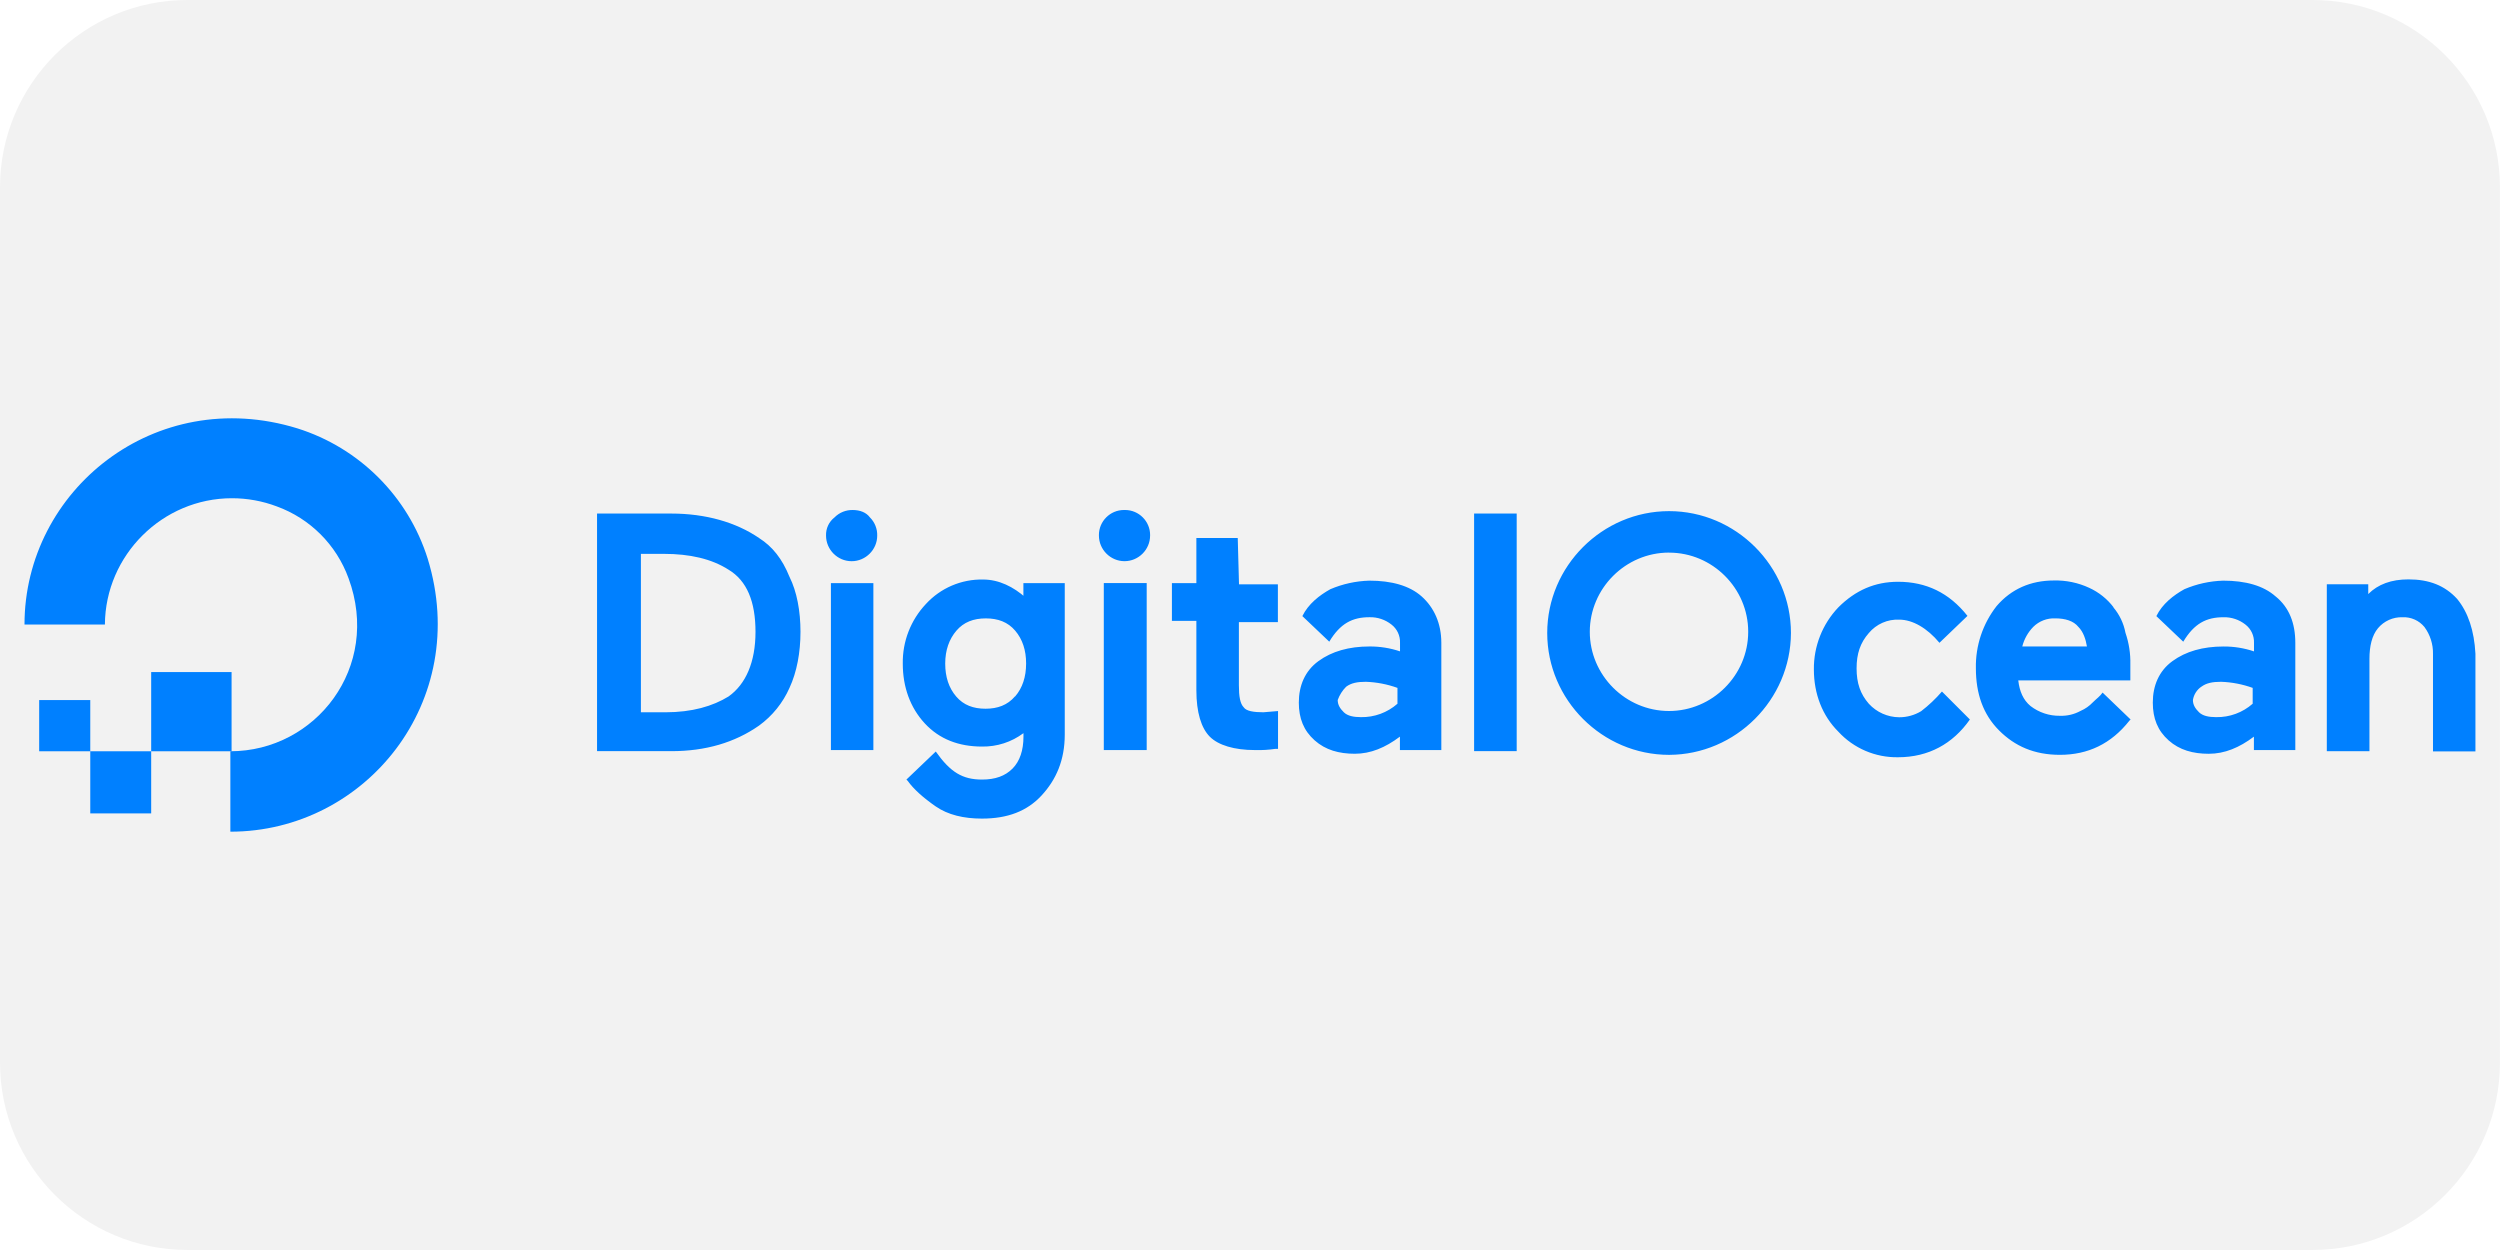
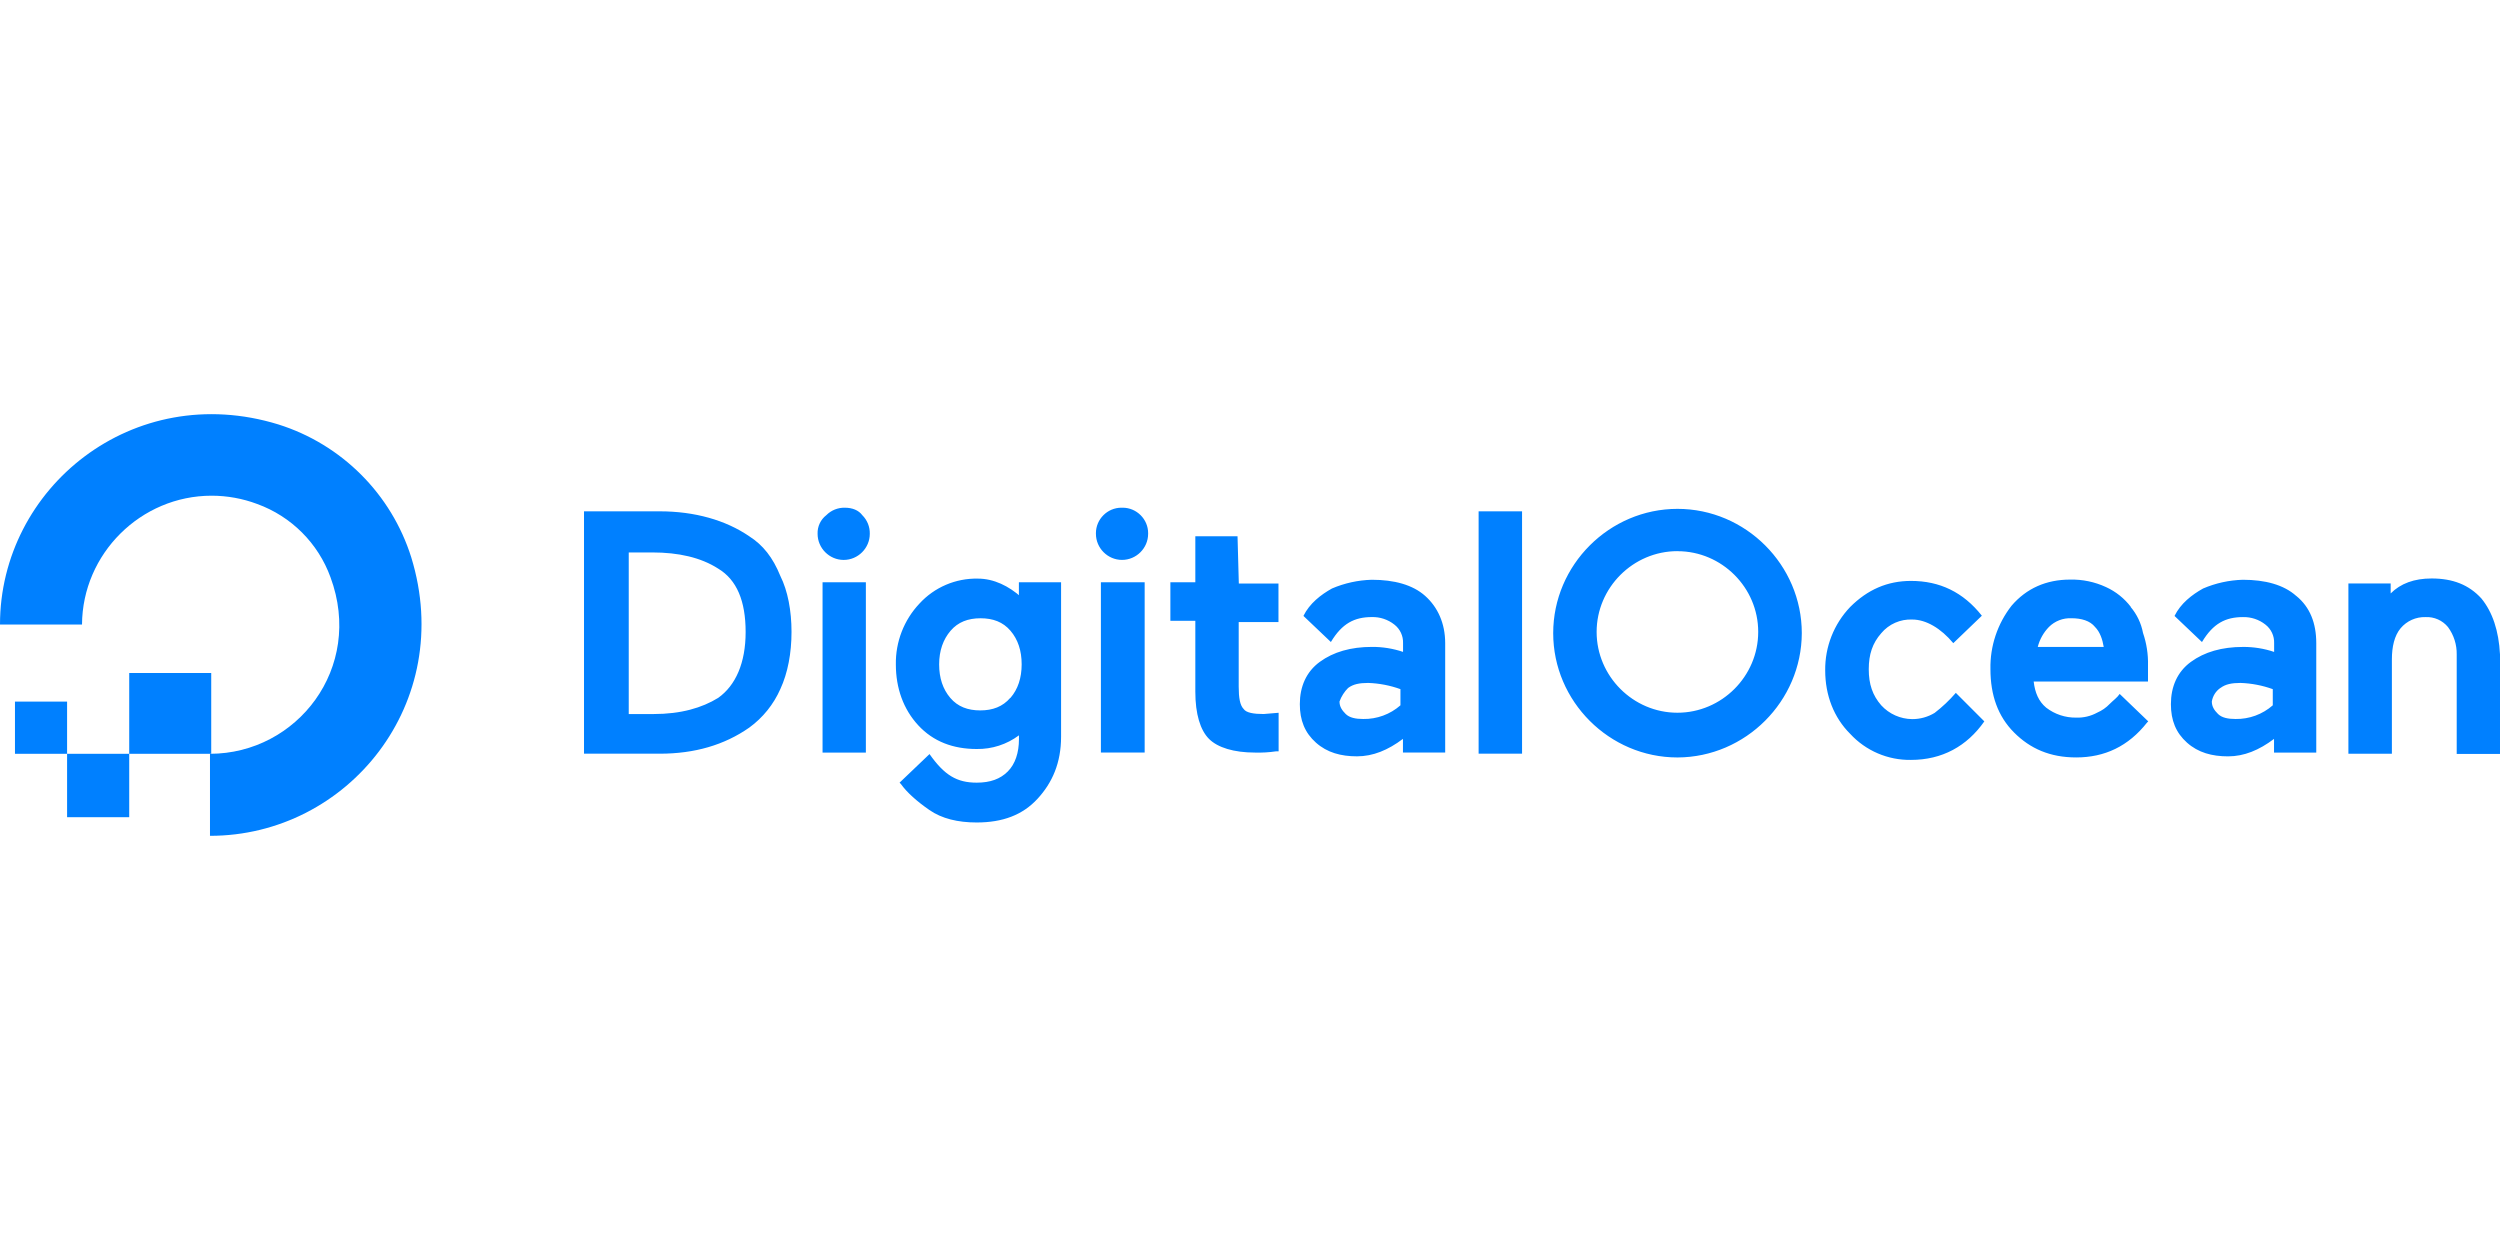
- <svg xmlns="http://www.w3.org/2000/svg" width="100%" height="100%" viewBox="0 0 200 100" xml:space="preserve" style="fill-rule:evenodd;clip-rule:evenodd;stroke-linejoin:round;stroke-miterlimit:2">
-   <path d="M2550 191.25v892.5c0 105.55-85.7 191.25-191.25 191.25H191.25C85.696 1275 0 1189.3 0 1083.75v-892.5C0 85.696 85.696 0 191.25 0h2167.5C2464.3 0 2550 85.696 2550 191.25Z" style="fill:#f2f2f2" transform="scale(.07843)" />
-   <path d="M209.98 421.828v-82.036c86.976 0 154.067-85.753 120.534-176.497a122.386 122.386 0 0 0-73.303-73.303A129.59 129.59 0 0 0 211.6 81.7c-70.803 0-129.171 58.025-129.589 128.826H0c0-136.727 132.959-244.86 278.318-200.1C341.664 30.324 391.392 80.06 411.277 143.41c44.736 145.434-63.373 278.418-201.297 278.418Z" style="fill:#0080ff;fill-rule:nonzero" transform="translate(1.96 33.451) scale(.07843)" />
-   <path d="M211.228 339.792h-82.011v-80.788h82.011m-82.011 144.187H67.091v-63.399h62.126v63.399m-62.126-63.399H14.97v-52.195h52.121m682.16-165.32c-23.602-16.167-54.665-24.95-89.471-24.95h-75.773v242.366h75.798c34.797 0 64.621-8.7 89.471-26.098a95.104 95.104 0 0 0 31.063-38.523c7.485-16.168 11.178-36.053 11.178-57.186 0-21.133-3.718-41.018-11.178-55.938-7.485-18.538-17.415-30.963-31.088-39.671Zm-120.508 16.168h23.602c26.098 0 48.453 4.99 65.844 16.168 18.637 11.177 27.445 32.435 27.445 63.398s-9.98 53.443-27.445 65.868c-16.143 9.98-37.276 16.168-64.621 16.168h-24.825V138.445M844.935 93.71a25.298 25.298 0 0 0-18.638 7.485 22.484 22.484 0 0 0-8.707 18.637c0 14.317 11.781 26.098 26.098 26.098 14.316 0 26.097-11.781 26.097-26.098a25.313 25.313 0 0 0-7.485-18.637c-3.717-4.99-9.98-7.485-17.465-7.485m-22.455 74.575h43.488V338.57h-43.313V168.285m198.805 14.97c-12.48-11.177-27.448-18.637-43.491-18.637a76.97 76.97 0 0 0-58.408 24.95 86.613 86.613 0 0 0-23.603 60.903c0 23.628 7.485 44.736 22.455 60.903 14.97 16.168 34.781 23.628 58.409 23.628a68.788 68.788 0 0 0 42.238-13.673v3.718c0 13.673-3.71 24.95-11.18 32.435-7.46 7.485-17.461 11.178-31.058 11.178-19.961 0-32.311-7.485-47.206-28.593l-29.94 28.593 1.247 1.247c6.213 8.708 16.143 17.465 28.568 26.098s28.568 12.475 47.206 12.475c26.103 0 45.983-7.485 60.873-23.628 14.9-16.142 23.61-36.053 23.61-62.15V168.285h-42.19v14.97h2.49m-11.17 100.674c-7.49 8.708-17.47 12.475-29.946 12.475-12.475 0-22.455-3.717-29.94-12.475-7.485-8.757-11.177-19.96-11.177-33.558 0-13.598 3.967-24.925 11.452-33.632 7.485-8.708 17.465-12.476 29.94-12.476 12.475 0 22.451 3.718 29.941 12.476 7.48 8.757 11.18 19.96 11.18 33.557 0 13.598-3.72 24.951-11.18 33.558m90.69-115.594h43.49v170.285h-43.76v-170.26m21.13-74.575c-.21-.006-.42-.008-.63-.008-13.98 0-25.48 11.499-25.48 25.474 0 .21.01.421.01.631 0 14.317 11.78 26.098 26.1 26.098 14.32 0 26.1-11.781 26.1-26.098 0-.21.01-.421.01-.632 0-13.974-11.5-25.474-25.48-25.474-.22 0-.43.003-.65.009m115.52 28.567h-42.2v46.008h-24.95v38.523h24.95v70.859c0 22.455 4.99 38.523 13.68 47.23 8.68 8.708 24.95 13.673 45.98 13.673 7.07.205 14.14-.213 21.13-1.248h2.5v-38.548l-14.97 1.248c-9.98 0-17.47-1.248-19.96-4.99-3.72-3.718-4.99-11.178-4.99-22.455v-64.521h39.77v-38.548h-39.65l-1.29-47.231m241.04-24.95h43.49v242.366h-43.44V97.477m477.14 181.462a143.734 143.734 0 0 1-21.13 19.96 42.907 42.907 0 0 1-22.45 6.213 42.442 42.442 0 0 1-30.94-13.798c-8.71-9.98-12.48-21.132-12.48-36.053 0-14.92 3.72-26.097 12.48-36.052a38.236 38.236 0 0 1 31.06-13.673c13.67 0 28.57 8.708 40.99 23.628l28.57-27.445c-18.64-23.628-42.24-34.806-70.83-34.806-23.61 0-43.49 8.708-60.88 26.098a90.335 90.335 0 0 0-24.95 63.398c0 24.95 8.71 47.231 24.95 63.398a80.887 80.887 0 0 0 60.88 26.098c31.06 0 55.91-13.672 73.3-38.523l-28.57-28.593m175.2-85.753a65.41 65.41 0 0 0-24.95-19.96 81.043 81.043 0 0 0-36.02-7.485c-23.61 0-43.49 8.707-58.41 26.098a99.814 99.814 0 0 0-21.14 63.398c0 26.098 7.49 47.23 23.61 63.398 16.11 16.168 36.02 24.95 62.12 24.95 28.57 0 52.2-11.178 70.84-34.805l1.24-1.248-28.56-27.445c-2.5 3.718-6.22 6.213-9.98 9.98a38.03 38.03 0 0 1-12.48 8.708 40.82 40.82 0 0 1-21.13 4.99 47.843 47.843 0 0 1-29.94-9.98c-7.49-6.213-11.18-14.97-12.48-26.098H2148v-16.168a92.65 92.65 0 0 0-4.99-32.435 56.252 56.252 0 0 0-12.47-26.098m-92.77 40.07a44.11 44.11 0 0 1 11.18-19.96 29.99 29.99 0 0 1 22.46-8.707c9.98 0 18.64 2.495 23.6 8.707 4.99 4.99 7.48 12.475 8.71 19.96h-65.95m258.46-50.973c-12.47-11.178-31.06-16.168-53.42-16.168a108.81 108.81 0 0 0-39.72 8.733c-11.17 6.213-22.45 14.97-28.56 27.445l27.44 26.098c11.18-18.638 23.6-24.95 40.99-24.95a34.708 34.708 0 0 1 22.46 7.485 22.48 22.48 0 0 1 8.71 18.638v8.707a95.217 95.217 0 0 0-31.07-4.99c-21.12 0-38.52 4.99-52.19 14.97-13.67 9.98-19.96 24.95-19.96 42.266 0 16.167 4.99 28.592 16.14 38.523 11.15 9.93 24.95 13.672 40.99 13.672 16.05 0 31.07-6.212 45.99-17.465v13.673h42.24V229.189c0-19.96-6.22-36.053-19.96-47.231m-75.8 91.966c4.99-3.717 11.18-4.99 19.96-4.99 11.03.372 21.93 2.468 32.31 6.213v16.167a54.917 54.917 0 0 1-37.28 13.673c-7.48 0-13.67-1.247-17.46-4.99-3.79-3.743-6.21-7.485-6.21-12.475a20.418 20.418 0 0 1 8.7-13.673m260.83-89.421c-12.47-13.673-28.57-19.96-49.7-19.96-17.4 0-31.06 4.99-40.99 14.97v-9.98h-42.27v170.285h43.49v-94.412c0-12.475 2.5-23.627 8.71-31.063a31.337 31.337 0 0 1 24.95-11.177 27.315 27.315 0 0 1 22.45 9.98 44.872 44.872 0 0 1 8.71 27.445v99.426H2500v-99.576c-1.25-23.619-7.46-42.265-18.64-55.938m-1056.16-2.495c-12.47-11.178-31.06-16.168-53.42-16.168a108.776 108.776 0 0 0-39.77 8.708c-11.17 6.213-22.45 14.97-28.57 27.445l27.45 26.098c11.18-18.638 23.6-24.95 40.99-24.95a34.725 34.725 0 0 1 22.46 7.485 22.48 22.48 0 0 1 8.71 18.638v8.707a95.217 95.217 0 0 0-31.07-4.99c-21.12 0-38.52 4.99-52.19 14.97-13.67 9.98-19.96 24.95-19.96 42.266 0 16.167 4.99 28.593 16.14 38.523 11.15 9.93 24.95 13.672 40.99 13.672 16.05 0 31.07-6.212 45.99-17.465v13.673h42.24V229.189c0-19.96-7.49-36.053-19.96-47.231m-77.05 91.966c4.99-3.717 11.18-4.99 19.96-4.99 11.03.372 21.93 2.468 32.31 6.213v16.167a54.907 54.907 0 0 1-37.27 13.673c-7.49 0-13.68-1.247-17.47-4.99-3.79-3.743-6.21-7.485-6.21-12.475a37.025 37.025 0 0 1 8.71-13.673m329.34 69.611h-.05c-68.19 0-124.3-56.112-124.3-124.301 0-68.19 56.11-124.302 124.3-124.302s124.3 56.112 124.3 124.302c-.25 68.078-56.18 124.029-124.25 124.301m0-206.312h-.13c-44.32 0-80.79 36.469-80.79 80.788 0 44.319 36.47 80.788 80.79 80.788 44.3 0 80.76-36.438 80.79-80.738v-.175c0-44.223-36.39-80.614-80.61-80.614l-.15.001" style="fill:#0080ff;fill-rule:nonzero" transform="translate(1.96 33.451) scale(.07843)" />
+ <svg xmlns="http://www.w3.org/2000/svg" width="100%" height="100%" viewBox="0 0 360 180" version="1.1" xml:space="preserve" style="fill-rule:evenodd;clip-rule:evenodd;stroke-linejoin:round;stroke-miterlimit:2;">
+   <g transform="matrix(1.83603,0,0,1.83603,-3.59862,-1.80088)">
+     <g transform="matrix(0.07843,0,0,0.07843,1.96,33.451)">
+       <path d="M211.228,339.792L129.217,339.792L129.217,259.004L211.228,259.004M129.217,403.191L67.091,403.191L67.091,339.792L129.217,339.792L129.217,403.191M67.091,339.792L14.97,339.792L14.97,287.597L67.091,287.597M749.251,122.277C725.649,106.11 694.586,97.327 659.78,97.327L584.007,97.327L584.007,339.693L659.805,339.693C694.602,339.693 724.426,330.993 749.276,313.595C762.847,303.721 773.566,290.428 780.339,275.072C787.824,258.904 791.517,239.019 791.517,217.886C791.517,196.753 787.799,176.868 780.339,161.948C772.854,143.41 762.924,130.985 749.251,122.277ZM628.743,138.445L652.345,138.445C678.443,138.445 700.798,143.435 718.189,154.613C736.826,165.79 745.634,187.048 745.634,218.011C745.634,248.974 735.654,271.454 718.189,283.879C702.046,293.859 680.913,300.047 653.568,300.047L628.743,300.047L628.743,138.445M844.935,93.71C837.959,93.526 831.208,96.237 826.297,101.195C820.561,105.634 817.314,112.584 817.59,119.832C817.59,134.149 829.371,145.93 843.688,145.93C858.004,145.93 869.785,134.149 869.785,119.832C869.967,112.856 867.256,106.107 862.3,101.195C858.583,96.205 852.32,93.71 844.835,93.71M822.38,168.285L865.868,168.285L865.868,338.57L822.555,338.57L822.555,168.285M1021.36,183.255C1008.88,172.078 993.912,164.618 977.869,164.618C955.728,164.14 934.423,173.24 919.461,189.568C903.952,206.005 895.476,227.876 895.858,250.471C895.858,274.099 903.343,295.207 918.313,311.374C933.283,327.542 953.094,335.002 976.722,335.002C991.923,335.238 1006.78,330.428 1018.96,321.329L1018.96,325.047C1018.96,338.72 1015.25,349.997 1007.78,357.482C1000.32,364.967 990.319,368.66 976.722,368.66C956.761,368.66 944.411,361.175 929.516,340.067L899.576,368.66L900.823,369.907C907.036,378.615 916.966,387.372 929.391,396.005C941.816,404.638 957.959,408.48 976.597,408.48C1002.7,408.48 1022.58,400.995 1037.47,384.852C1052.37,368.71 1061.08,348.799 1061.08,322.702L1061.08,168.285L1018.89,168.285L1018.89,183.255L1021.38,183.255M1010.21,283.929C1002.72,292.637 992.74,296.404 980.264,296.404C967.789,296.404 957.809,292.687 950.324,283.929C942.839,275.172 939.147,263.969 939.147,250.371C939.147,236.773 943.114,225.446 950.599,216.739C958.084,208.031 968.064,204.263 980.539,204.263C993.014,204.263 1002.99,207.981 1010.48,216.739C1017.96,225.496 1021.66,236.699 1021.66,250.296C1021.66,263.894 1017.94,275.247 1010.48,283.854M1101.17,168.26L1144.66,168.26L1144.66,338.545L1100.9,338.545L1100.9,168.285M1122.03,93.71C1121.82,93.704 1121.61,93.702 1121.4,93.702C1107.42,93.702 1095.92,105.201 1095.92,119.176C1095.92,119.386 1095.93,119.597 1095.93,119.807C1095.93,134.124 1107.71,145.905 1122.03,145.905C1136.35,145.905 1148.13,134.124 1148.13,119.807C1148.13,119.597 1148.14,119.386 1148.14,119.175C1148.14,105.201 1136.64,93.701 1122.66,93.701C1122.44,93.701 1122.23,93.704 1122.01,93.71M1237.53,122.277L1195.33,122.277L1195.33,168.285L1170.38,168.285L1170.38,206.808L1195.33,206.808L1195.33,277.667C1195.33,300.122 1200.32,316.19 1209.01,324.897C1217.69,333.605 1233.96,338.57 1254.99,338.57C1262.06,338.775 1269.13,338.357 1276.12,337.322L1278.62,337.322L1278.62,298.774L1263.65,300.022C1253.67,300.022 1246.18,298.774 1243.69,295.032C1239.97,291.314 1238.7,283.854 1238.7,272.577L1238.7,208.056L1278.47,208.056L1278.47,169.508L1238.82,169.508L1237.53,122.277M1478.57,97.327L1522.06,97.327L1522.06,339.693L1478.62,339.693L1478.62,97.477M1955.76,278.939C1949.41,286.289 1942.33,292.977 1934.63,298.899C1927.86,303 1920.09,305.151 1912.18,305.112C1900.4,305.007 1889.19,300.004 1881.24,291.314C1872.53,281.334 1868.76,270.182 1868.76,255.261C1868.76,240.341 1872.48,229.164 1881.24,219.209C1888.89,210.061 1900.39,204.998 1912.3,205.536C1925.97,205.536 1940.87,214.244 1953.29,229.164L1981.86,201.719C1963.22,178.091 1939.62,166.913 1911.03,166.913C1887.42,166.913 1867.54,175.621 1850.15,193.011C1833.88,210.071 1824.92,232.838 1825.2,256.409C1825.2,281.359 1833.91,303.64 1850.15,319.807C1865.78,336.789 1887.95,346.294 1911.03,345.905C1942.09,345.905 1966.94,332.233 1984.33,307.382L1955.76,278.789M2130.96,193.036C2124.42,184.423 2115.85,177.564 2106.01,173.076C2094.74,167.853 2082.41,165.292 2069.99,165.591C2046.38,165.591 2026.5,174.298 2011.58,191.689C1997.46,209.761 1989.99,232.158 1990.44,255.087C1990.44,281.185 1997.93,302.317 2014.05,318.485C2030.16,334.653 2050.07,343.435 2076.17,343.435C2104.74,343.435 2128.37,332.257 2147.01,308.63L2148.25,307.382L2119.69,279.937C2117.19,283.655 2113.47,286.15 2109.71,289.917C2106.18,293.631 2101.93,296.593 2097.23,298.625C2090.77,302.165 2083.46,303.89 2076.1,303.615C2065.28,303.77 2054.72,300.251 2046.16,293.635C2038.67,287.422 2034.98,278.665 2033.68,267.537L2148,267.537L2148,251.369C2148.28,240.347 2146.59,229.362 2143.01,218.934C2141.2,209.297 2136.9,200.299 2130.54,192.836M2037.77,232.906C2039.68,225.386 2043.53,218.5 2048.95,212.946C2054.89,207.035 2063.04,203.875 2071.41,204.239C2081.39,204.239 2090.05,206.734 2095.01,212.946C2100,217.936 2102.49,225.421 2103.72,232.906L2037.77,232.906M2296.23,181.933C2283.76,170.755 2265.17,165.765 2242.81,165.765C2229.14,166.154 2215.66,169.117 2203.09,174.498C2191.92,180.711 2180.64,189.468 2174.53,201.943L2201.97,228.041C2213.15,209.403 2225.57,203.091 2242.96,203.091C2251.09,202.877 2259.04,205.527 2265.42,210.576C2271.16,215.014 2274.41,221.965 2274.13,229.214L2274.13,237.921C2264.12,234.546 2253.62,232.86 2243.06,232.931C2221.94,232.931 2204.54,237.921 2190.87,247.901C2177.2,257.881 2170.91,272.851 2170.91,290.167C2170.91,306.334 2175.9,318.759 2187.05,328.69C2198.2,338.62 2212,342.362 2228.04,342.362C2244.09,342.362 2259.11,336.15 2274.03,324.897L2274.03,338.57L2316.27,338.57L2316.27,229.189C2316.27,209.229 2310.05,193.136 2296.31,181.958M2220.51,273.924C2225.5,270.207 2231.69,268.934 2240.47,268.934C2251.5,269.306 2262.4,271.402 2272.78,275.147L2272.78,291.314C2262.5,300.359 2249.19,305.239 2235.5,304.987C2228.02,304.987 2221.83,303.74 2218.04,299.997C2214.25,296.254 2211.83,292.512 2211.83,287.522C2212.72,281.962 2215.87,277.01 2220.53,273.849M2481.36,184.428C2468.89,170.755 2452.79,164.468 2431.66,164.468C2414.26,164.468 2400.6,169.458 2390.67,179.438L2390.67,169.458L2348.4,169.458L2348.4,339.743L2391.89,339.743L2391.89,245.331C2391.89,232.856 2394.39,221.704 2400.6,214.268C2406.76,206.925 2415.97,202.801 2425.55,203.091C2434.18,202.675 2442.52,206.382 2448,213.071C2453.84,221.013 2456.9,230.661 2456.71,240.516L2456.71,339.942L2500,339.942L2500,240.366C2498.75,216.747 2492.54,198.101 2481.36,184.428M1425.2,181.933C1412.73,170.755 1394.14,165.765 1371.78,165.765C1358.09,166.139 1344.6,169.093 1332.01,174.473C1320.84,180.686 1309.56,189.443 1303.44,201.918L1330.89,228.016C1342.07,209.378 1354.49,203.066 1371.88,203.066C1380.01,202.853 1387.96,205.503 1394.34,210.551C1400.08,214.989 1403.33,221.94 1403.05,229.189L1403.05,237.896C1393.04,234.521 1382.54,232.835 1371.98,232.906C1350.86,232.906 1333.46,237.896 1319.79,247.876C1306.12,257.856 1299.83,272.826 1299.83,290.142C1299.83,306.309 1304.82,318.735 1315.97,328.665C1327.12,338.595 1340.92,342.337 1356.96,342.337C1373.01,342.337 1388.03,336.125 1402.95,324.872L1402.95,338.545L1445.19,338.545L1445.19,229.189C1445.19,209.229 1437.7,193.136 1425.23,181.958M1348.18,273.924C1353.17,270.207 1359.36,268.934 1368.14,268.934C1379.17,269.306 1390.07,271.402 1400.45,275.147L1400.45,291.314C1390.17,300.358 1376.87,305.237 1363.18,304.987C1355.69,304.987 1349.5,303.74 1345.71,299.997C1341.92,296.254 1339.5,292.512 1339.5,287.522C1341.36,282.377 1344.33,277.707 1348.21,273.849M1677.55,343.46L1677.5,343.46C1609.31,343.46 1553.2,287.348 1553.2,219.159C1553.2,150.969 1609.31,94.857 1677.5,94.857C1745.69,94.857 1801.8,150.969 1801.8,219.159C1801.55,287.237 1745.62,343.188 1677.55,343.46M1677.55,137.148L1677.42,137.148C1633.1,137.148 1596.63,173.617 1596.63,217.936C1596.63,262.255 1633.1,298.724 1677.42,298.724C1721.72,298.724 1758.18,262.286 1758.21,217.986L1758.21,217.811C1758.21,173.588 1721.82,137.197 1677.6,137.197L1677.45,137.198" style="fill:rgb(0,128,255);fill-rule:nonzero;" />
+     </g>
+     <g transform="matrix(0.07843,0,0,0.07843,1.96,33.451)">
+       <path d="M209.98,421.828L209.98,339.792C296.956,339.792 364.047,254.039 330.514,163.295C318.153,129.228 291.278,102.353 257.211,89.992C242.63,84.509 227.178,81.7 211.6,81.7C140.797,81.7 82.429,139.725 82.011,210.526L0,210.526C0,73.799 132.959,-34.334 278.318,10.426C341.664,30.324 391.392,80.06 411.277,143.41C456.013,288.844 347.904,421.828 209.98,421.828Z" style="fill:rgb(0,128,255);fill-rule:nonzero;" />
+     </g>
+   </g>
</svg>
